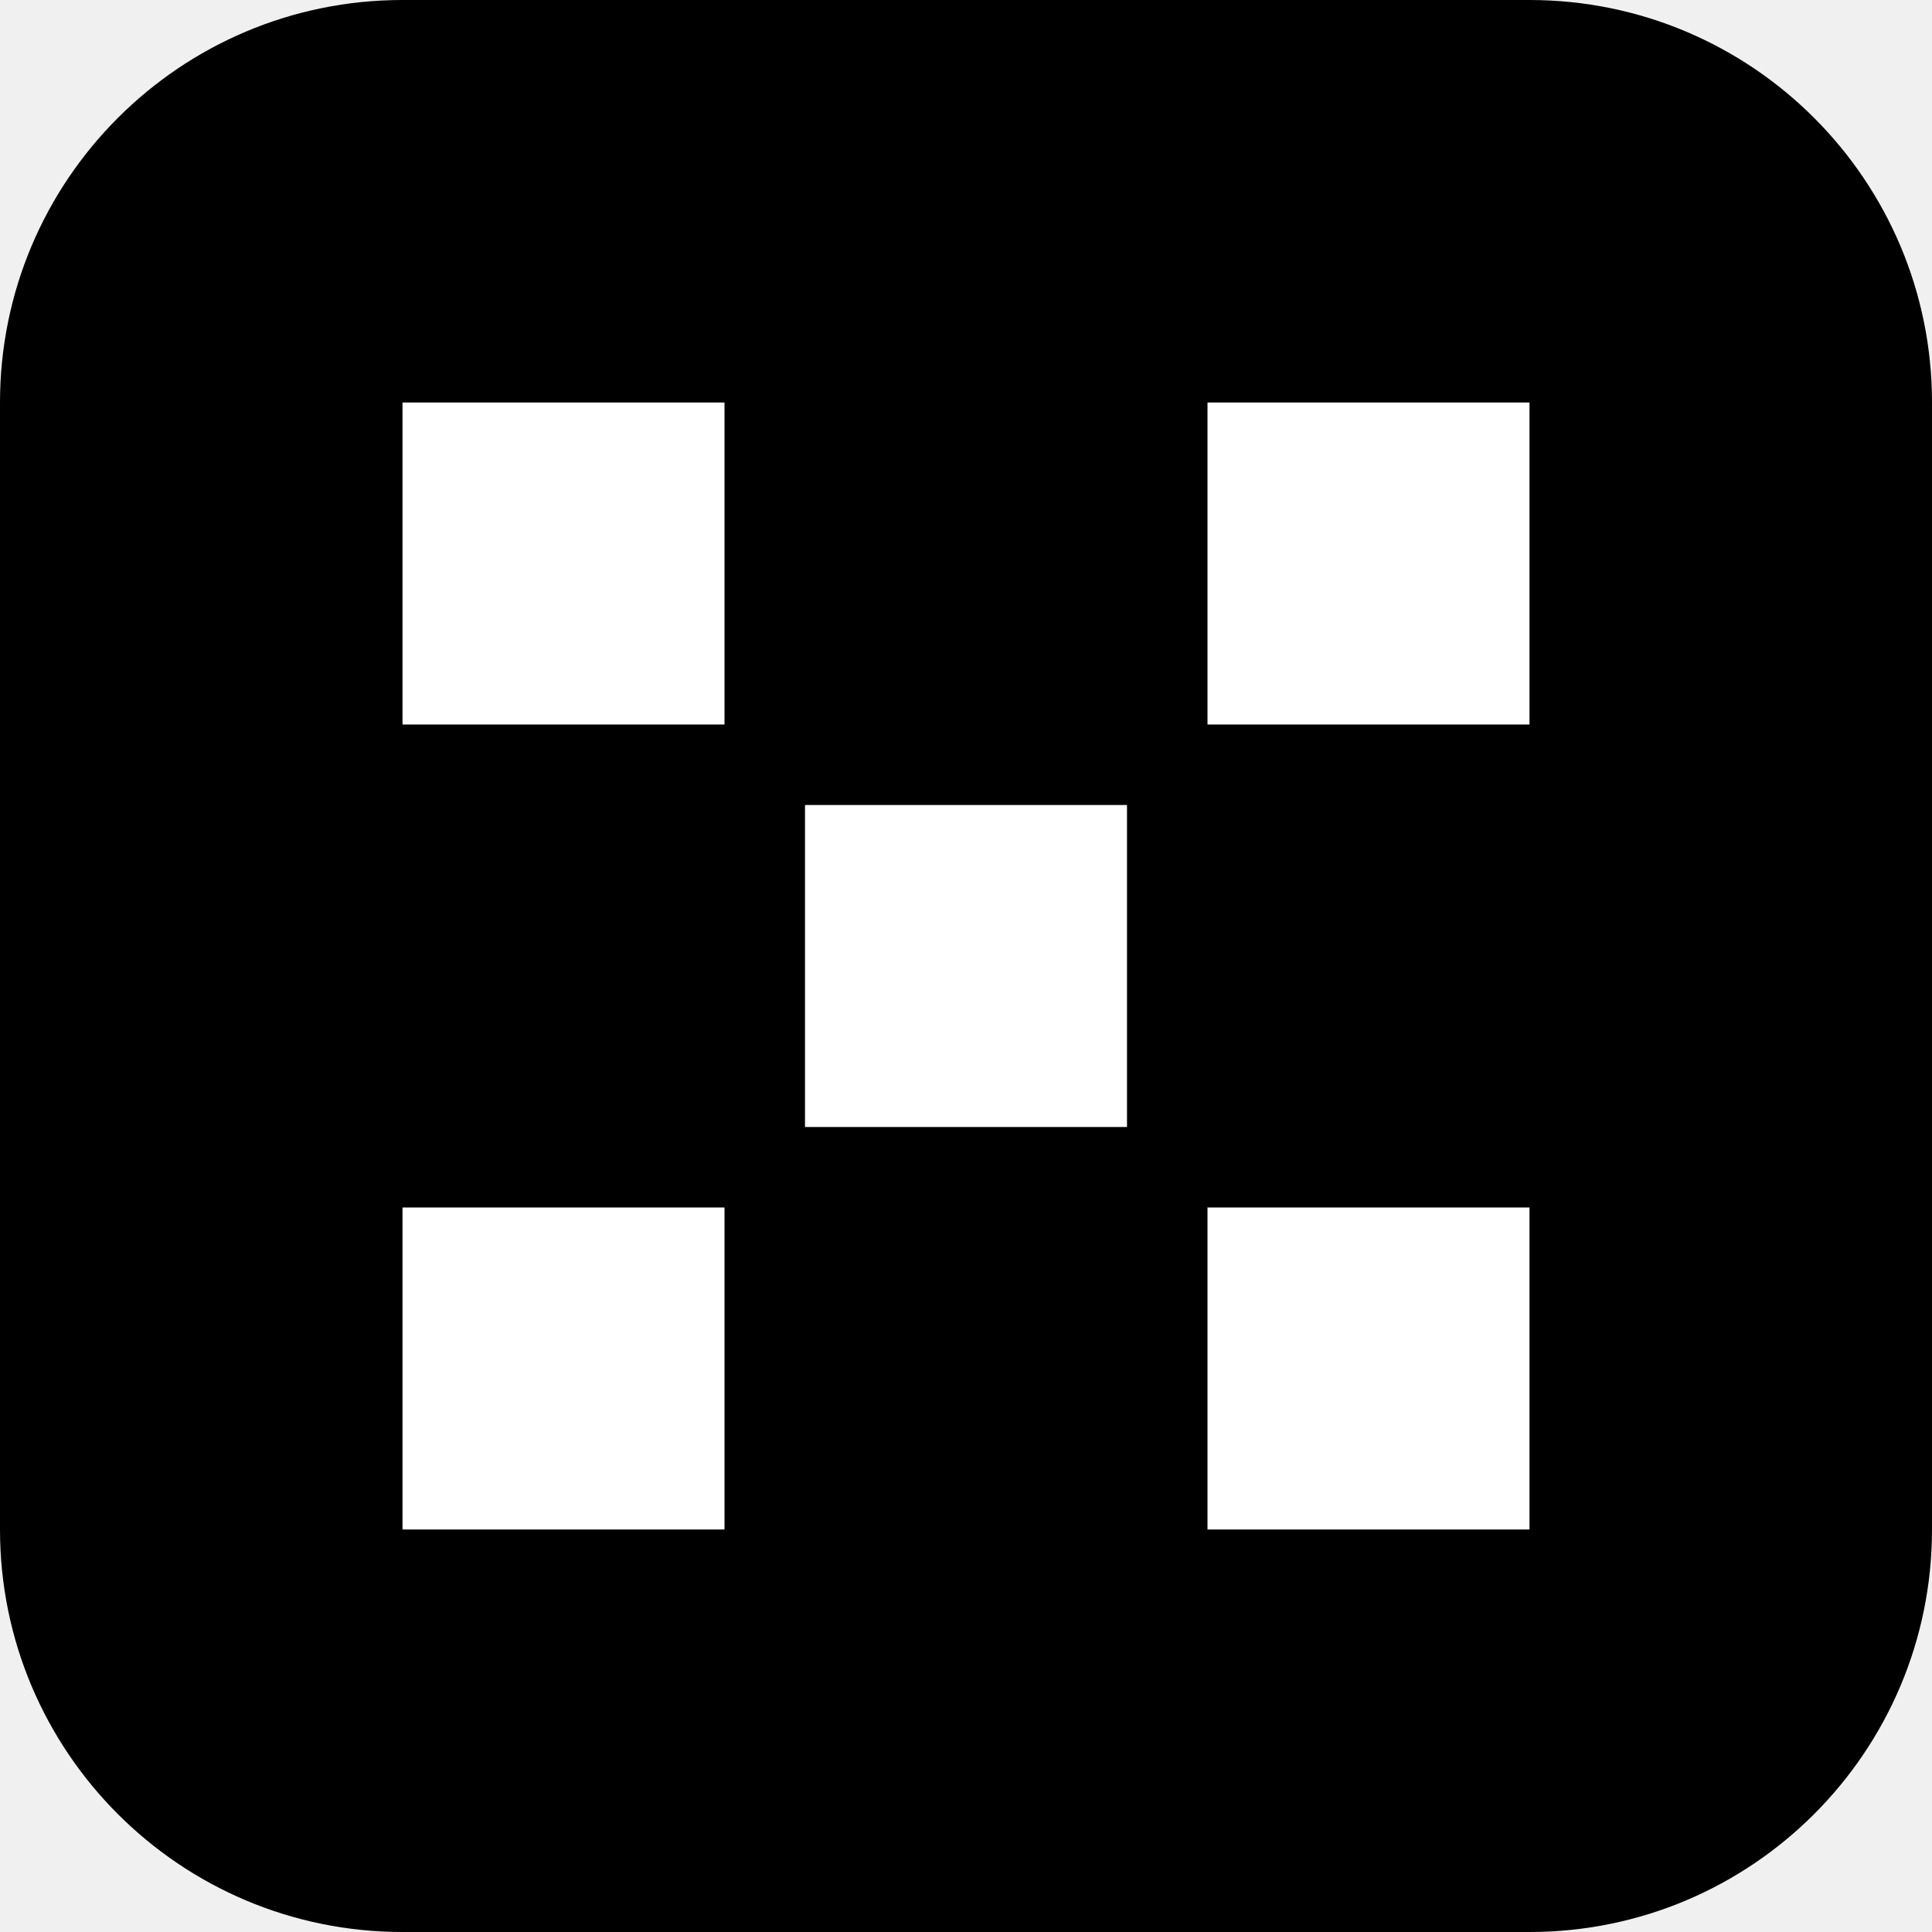
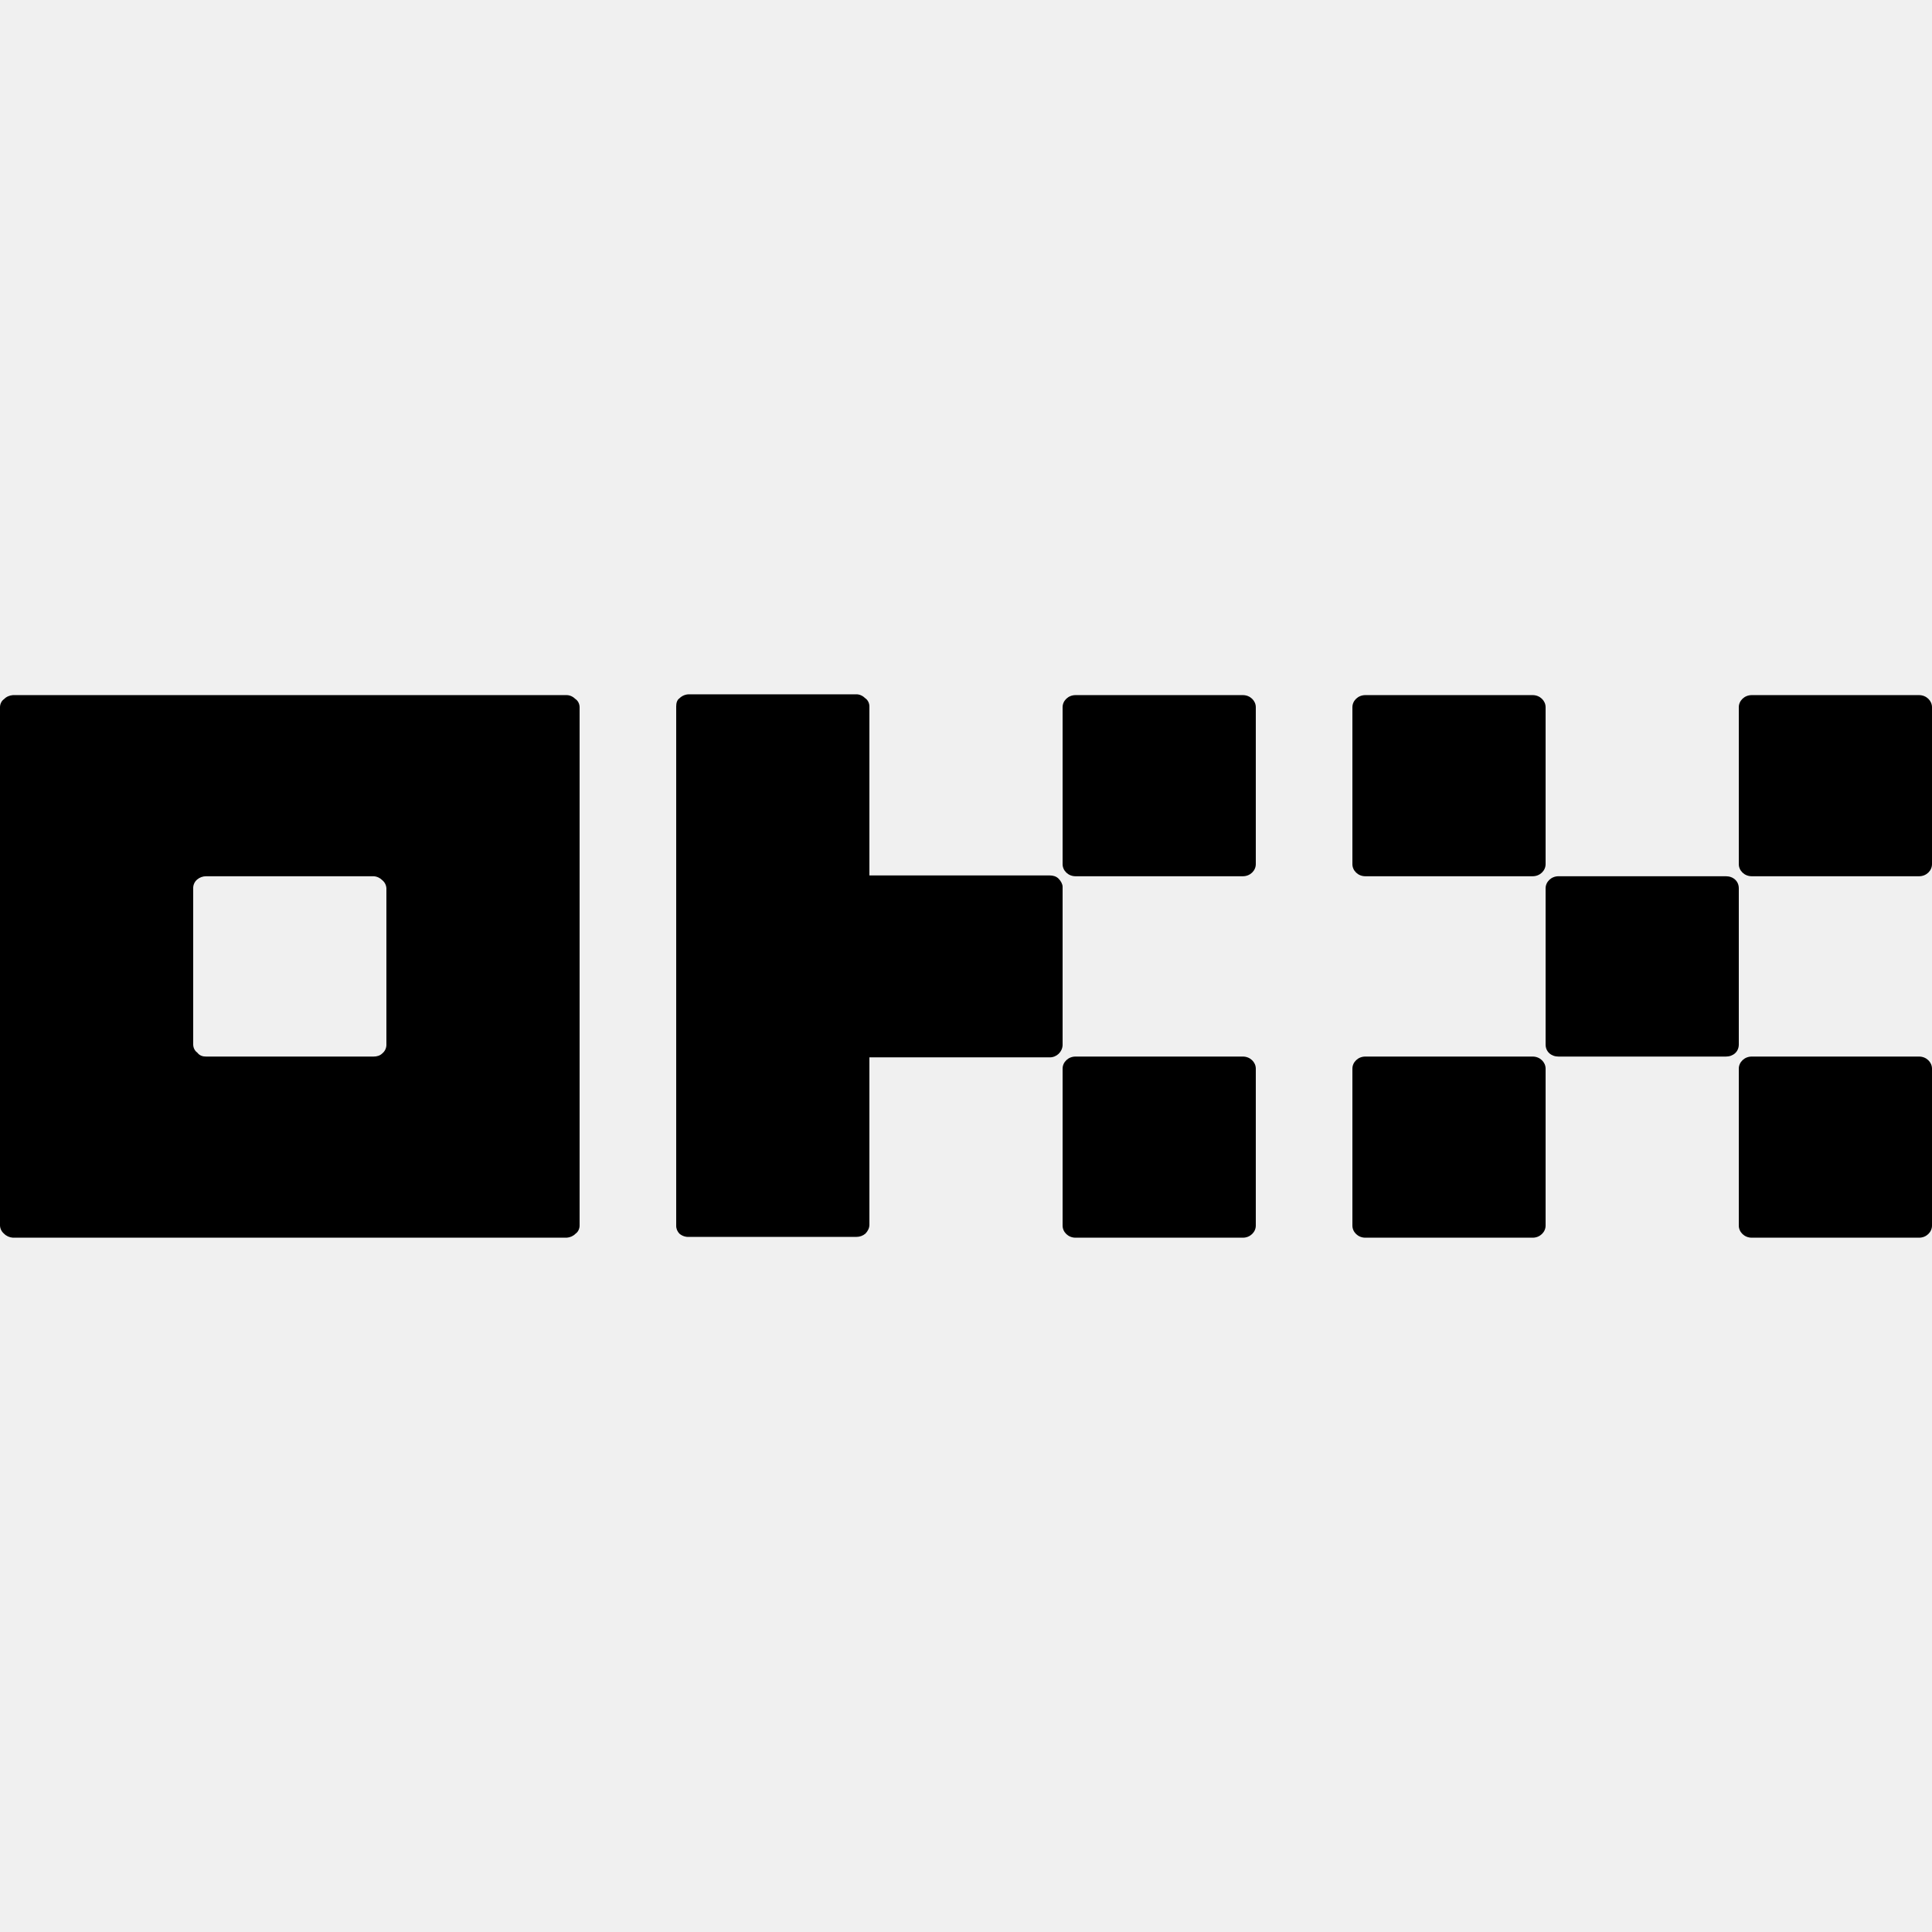
- <svg xmlns="http://www.w3.org/2000/svg" viewBox="0 0 24 24" fill="none">
-   <rect width="24" height="24" rx="5" fill="#000000" />
-   <path d="M5 5h4v4H5V5zm10 0h4v4h-4V5zM5 15h4v4H5v-4zm10 0h4v4h-4v-4zM10 10h4v4h-4v-4z" fill="#FFFFFF" />
+ <svg xmlns="http://www.w3.org/2000/svg" role="img" viewBox="0 0 24 24">
+   <path d="M 7.15 8.685 C 7.18 8.705 7.2 8.745 7.2 8.785 L 7.2 15.225 C 7.2 15.265 7.18 15.305 7.15 15.325 C 7.121 15.355 7.082 15.372 7.04 15.375 L 0.16 15.375 C 0.118 15.372 0.079 15.355 0.05 15.325 C 0.02 15.3 0.002 15.264 0 15.225 L 0 8.785 C 0 8.745 0.02 8.705 0.05 8.685 C 0.079 8.655 0.118 8.638 0.16 8.635 L 7.04 8.635 C 7.08 8.635 7.12 8.655 7.15 8.685 Z M 4.8 11.035 C 4.798 10.996 4.78 10.96 4.75 10.935 C 4.721 10.905 4.682 10.887 4.64 10.885 L 2.56 10.885 C 2.52 10.885 2.481 10.899 2.45 10.925 C 2.42 10.95 2.402 10.986 2.4 11.025 L 2.4 12.975 C 2.4 13.015 2.42 13.055 2.45 13.075 C 2.48 13.115 2.52 13.125 2.56 13.125 L 4.64 13.125 C 4.68 13.125 4.72 13.115 4.75 13.085 C 4.78 13.06 4.798 13.024 4.8 12.985 L 4.8 11.035 Z M 21.6 11.035 L 21.6 12.975 C 21.6 13.065 21.53 13.125 21.44 13.125 L 19.36 13.125 C 19.27 13.125 19.2 13.065 19.2 12.975 L 19.2 11.035 C 19.2 10.955 19.27 10.885 19.36 10.885 L 21.44 10.885 C 21.53 10.885 21.6 10.945 21.6 11.035 Z M 19.2 8.785 L 19.2 10.735 C 19.2 10.815 19.13 10.885 19.04 10.885 L 16.96 10.885 C 16.87 10.885 16.8 10.815 16.8 10.735 L 16.8 8.785 C 16.8 8.705 16.87 8.635 16.96 8.635 L 19.04 8.635 C 19.13 8.635 19.2 8.705 19.2 8.785 Z M 24 8.785 L 24 10.735 C 24 10.815 23.93 10.885 23.84 10.885 L 21.76 10.885 C 21.67 10.885 21.6 10.815 21.6 10.735 L 21.6 8.785 C 21.6 8.705 21.67 8.635 21.76 8.635 L 23.84 8.635 C 23.93 8.635 24 8.705 24 8.785 Z M 19.2 13.285 L 19.2 15.225 C 19.2 15.305 19.13 15.375 19.04 15.375 L 16.96 15.375 C 16.87 15.375 16.8 15.305 16.8 15.225 L 16.8 13.275 C 16.8 13.195 16.87 13.125 16.96 13.125 L 19.04 13.125 C 19.13 13.125 19.2 13.195 19.2 13.275 L 19.2 13.285 Z M 24 13.285 L 24 15.225 C 24 15.305 23.93 15.375 23.84 15.375 L 21.76 15.375 C 21.67 15.375 21.6 15.305 21.6 15.225 L 21.6 13.275 C 21.6 13.195 21.67 13.125 21.76 13.125 L 23.84 13.125 C 23.93 13.125 24 13.195 24 13.275 L 24 13.285 Z M 15.6 8.785 L 15.6 10.735 C 15.6 10.815 15.53 10.885 15.44 10.885 L 13.36 10.885 C 13.27 10.885 13.2 10.815 13.2 10.735 L 13.2 8.785 C 13.2 8.705 13.27 8.635 13.36 8.635 L 15.44 8.635 C 15.53 8.635 15.6 8.705 15.6 8.785 Z M 15.6 13.285 L 15.6 15.225 C 15.6 15.305 15.53 15.375 15.44 15.375 L 13.36 15.375 C 13.27 15.375 13.2 15.305 13.2 15.225 L 13.2 13.275 C 13.2 13.195 13.27 13.125 13.36 13.125 L 15.44 13.125 C 15.53 13.125 15.6 13.195 15.6 13.275 L 15.6 13.285 Z M 13.2 12.985 C 13.195 13.069 13.125 13.135 13.04 13.135 L 10.8 13.135 L 10.8 15.215 C 10.8 15.255 10.78 15.295 10.75 15.325 C 10.719 15.351 10.68 15.365 10.64 15.365 L 8.56 15.365 C 8.516 15.368 8.473 15.353 8.44 15.325 C 8.414 15.298 8.399 15.262 8.4 15.225 L 8.4 8.775 C 8.4 8.735 8.41 8.695 8.44 8.675 C 8.472 8.643 8.515 8.625 8.56 8.625 L 10.64 8.625 C 10.68 8.625 10.72 8.645 10.75 8.675 C 10.78 8.695 10.8 8.735 10.8 8.775 L 10.8 10.875 L 13.04 10.875 C 13.08 10.875 13.12 10.885 13.15 10.915 C 13.18 10.945 13.2 10.985 13.2 11.015 L 13.2 12.965 L 13.2 12.985 Z" />
</svg>
